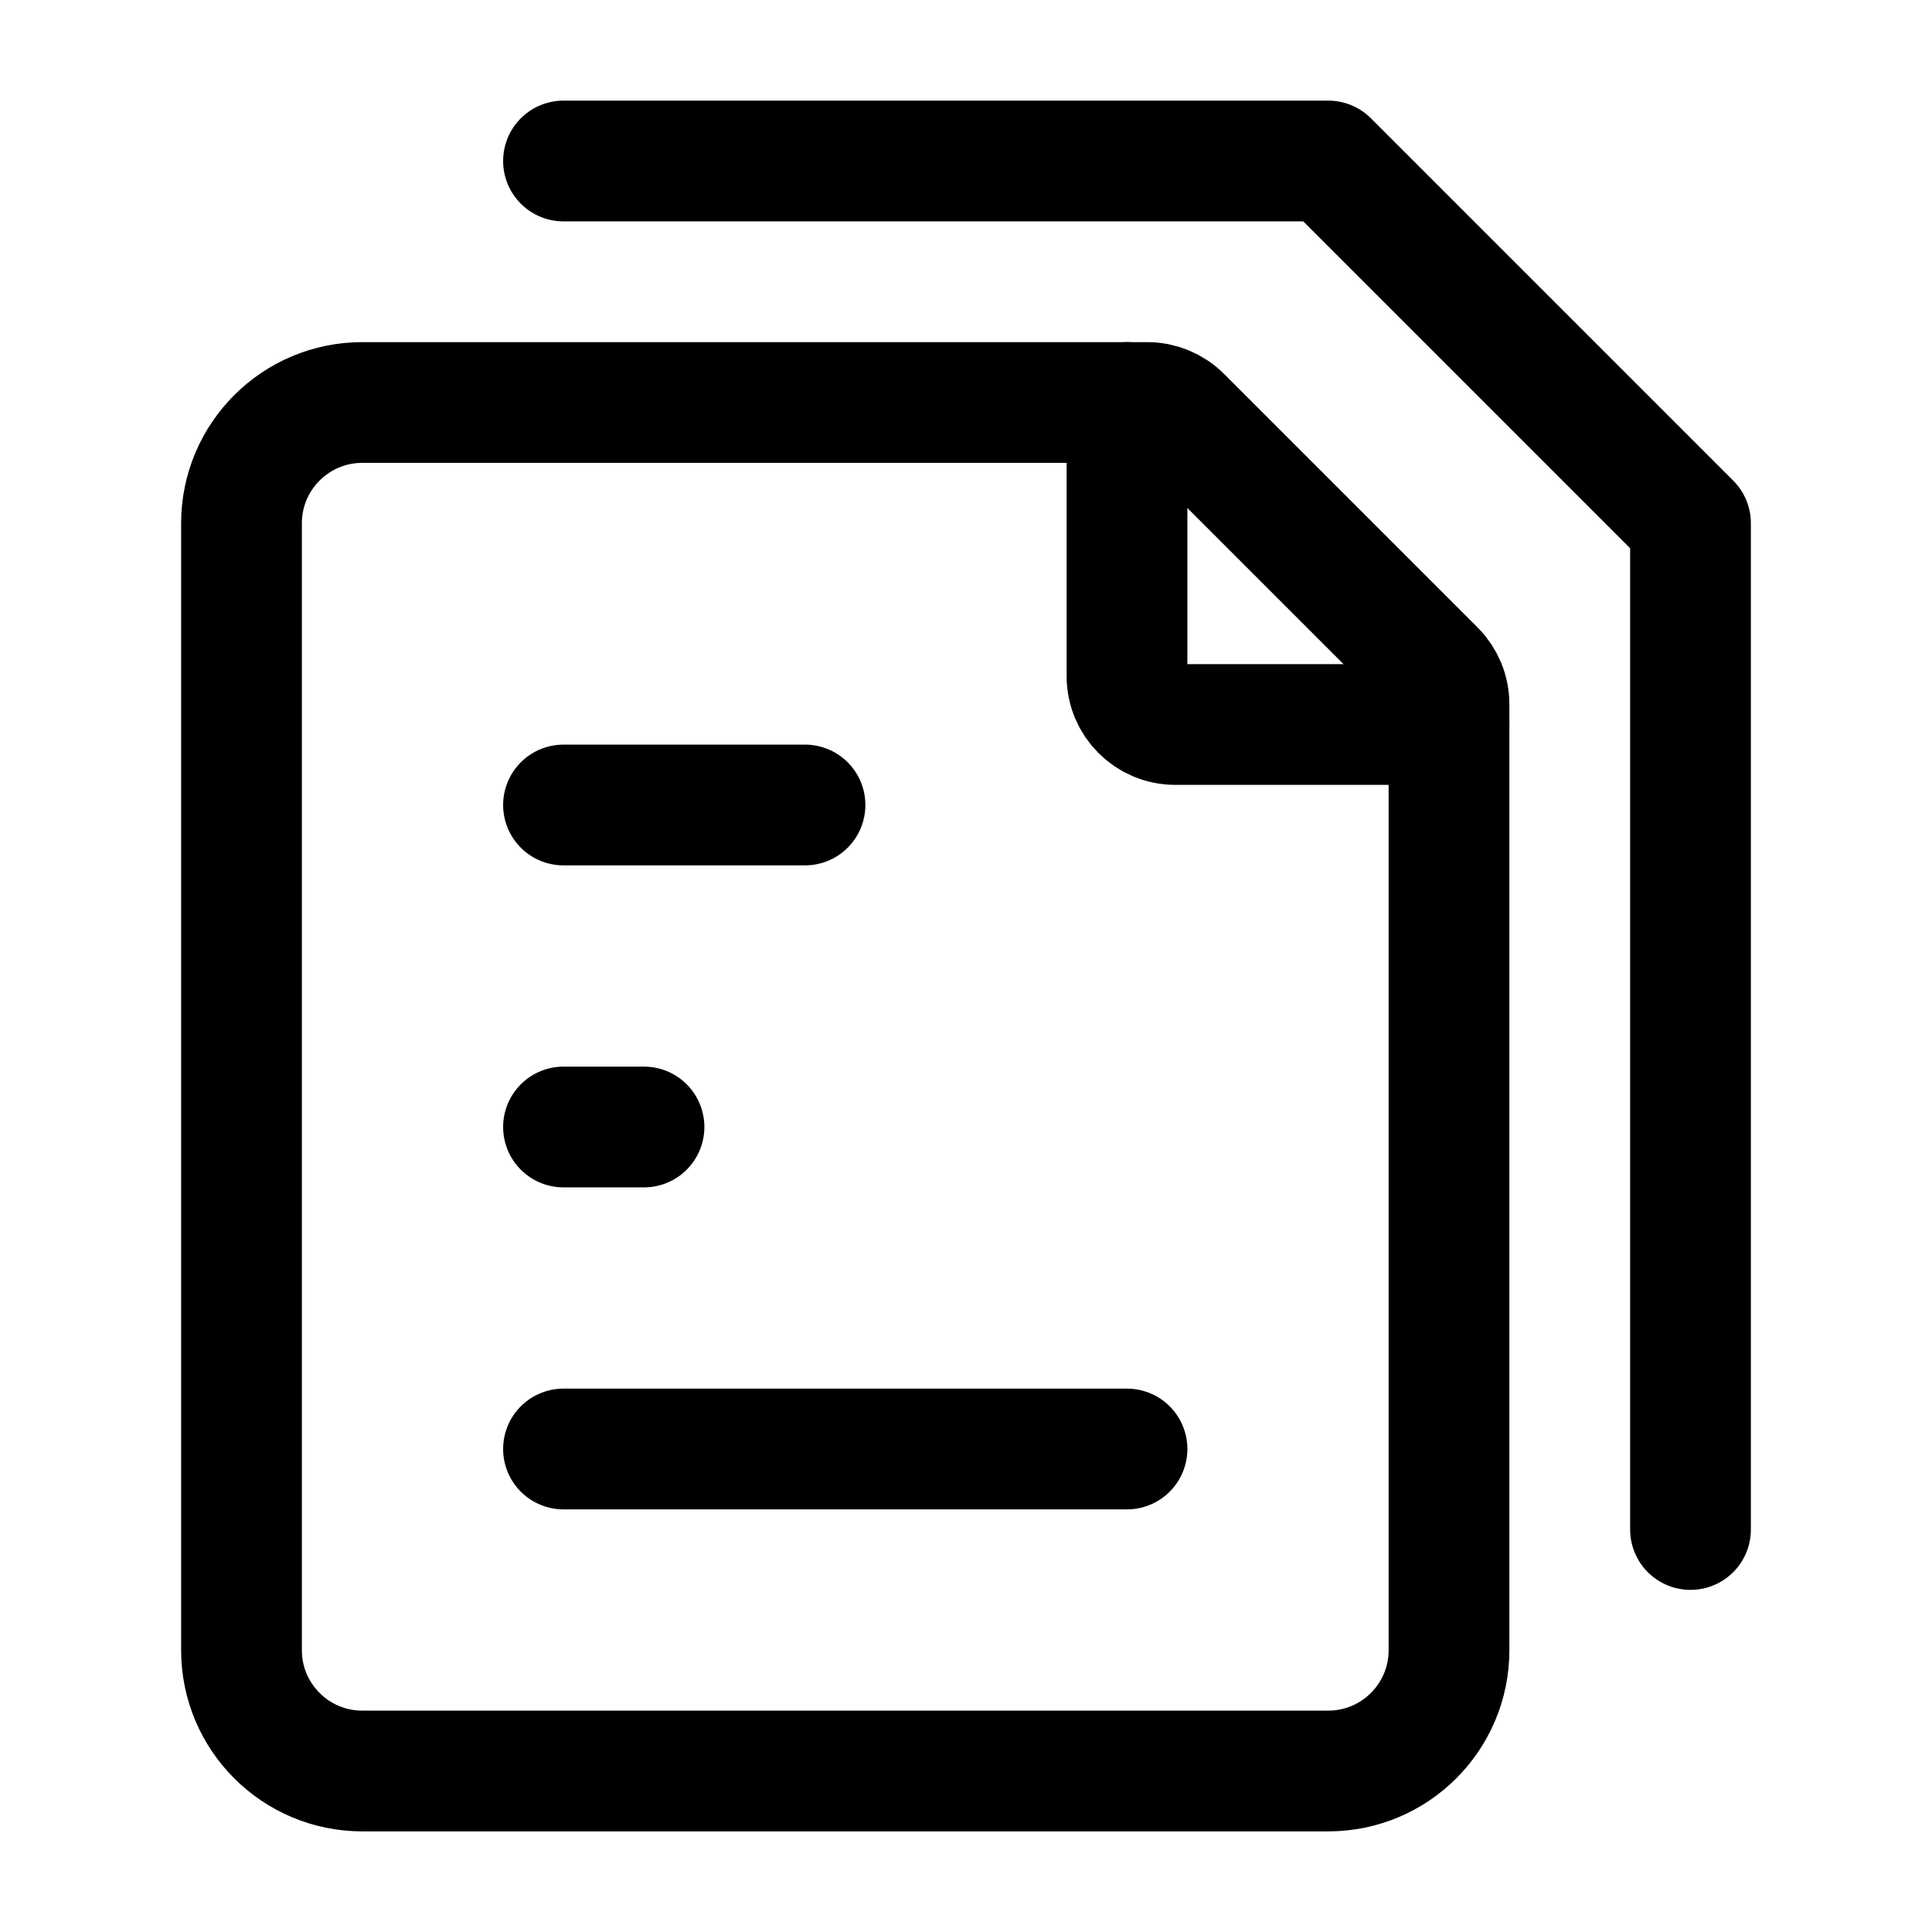
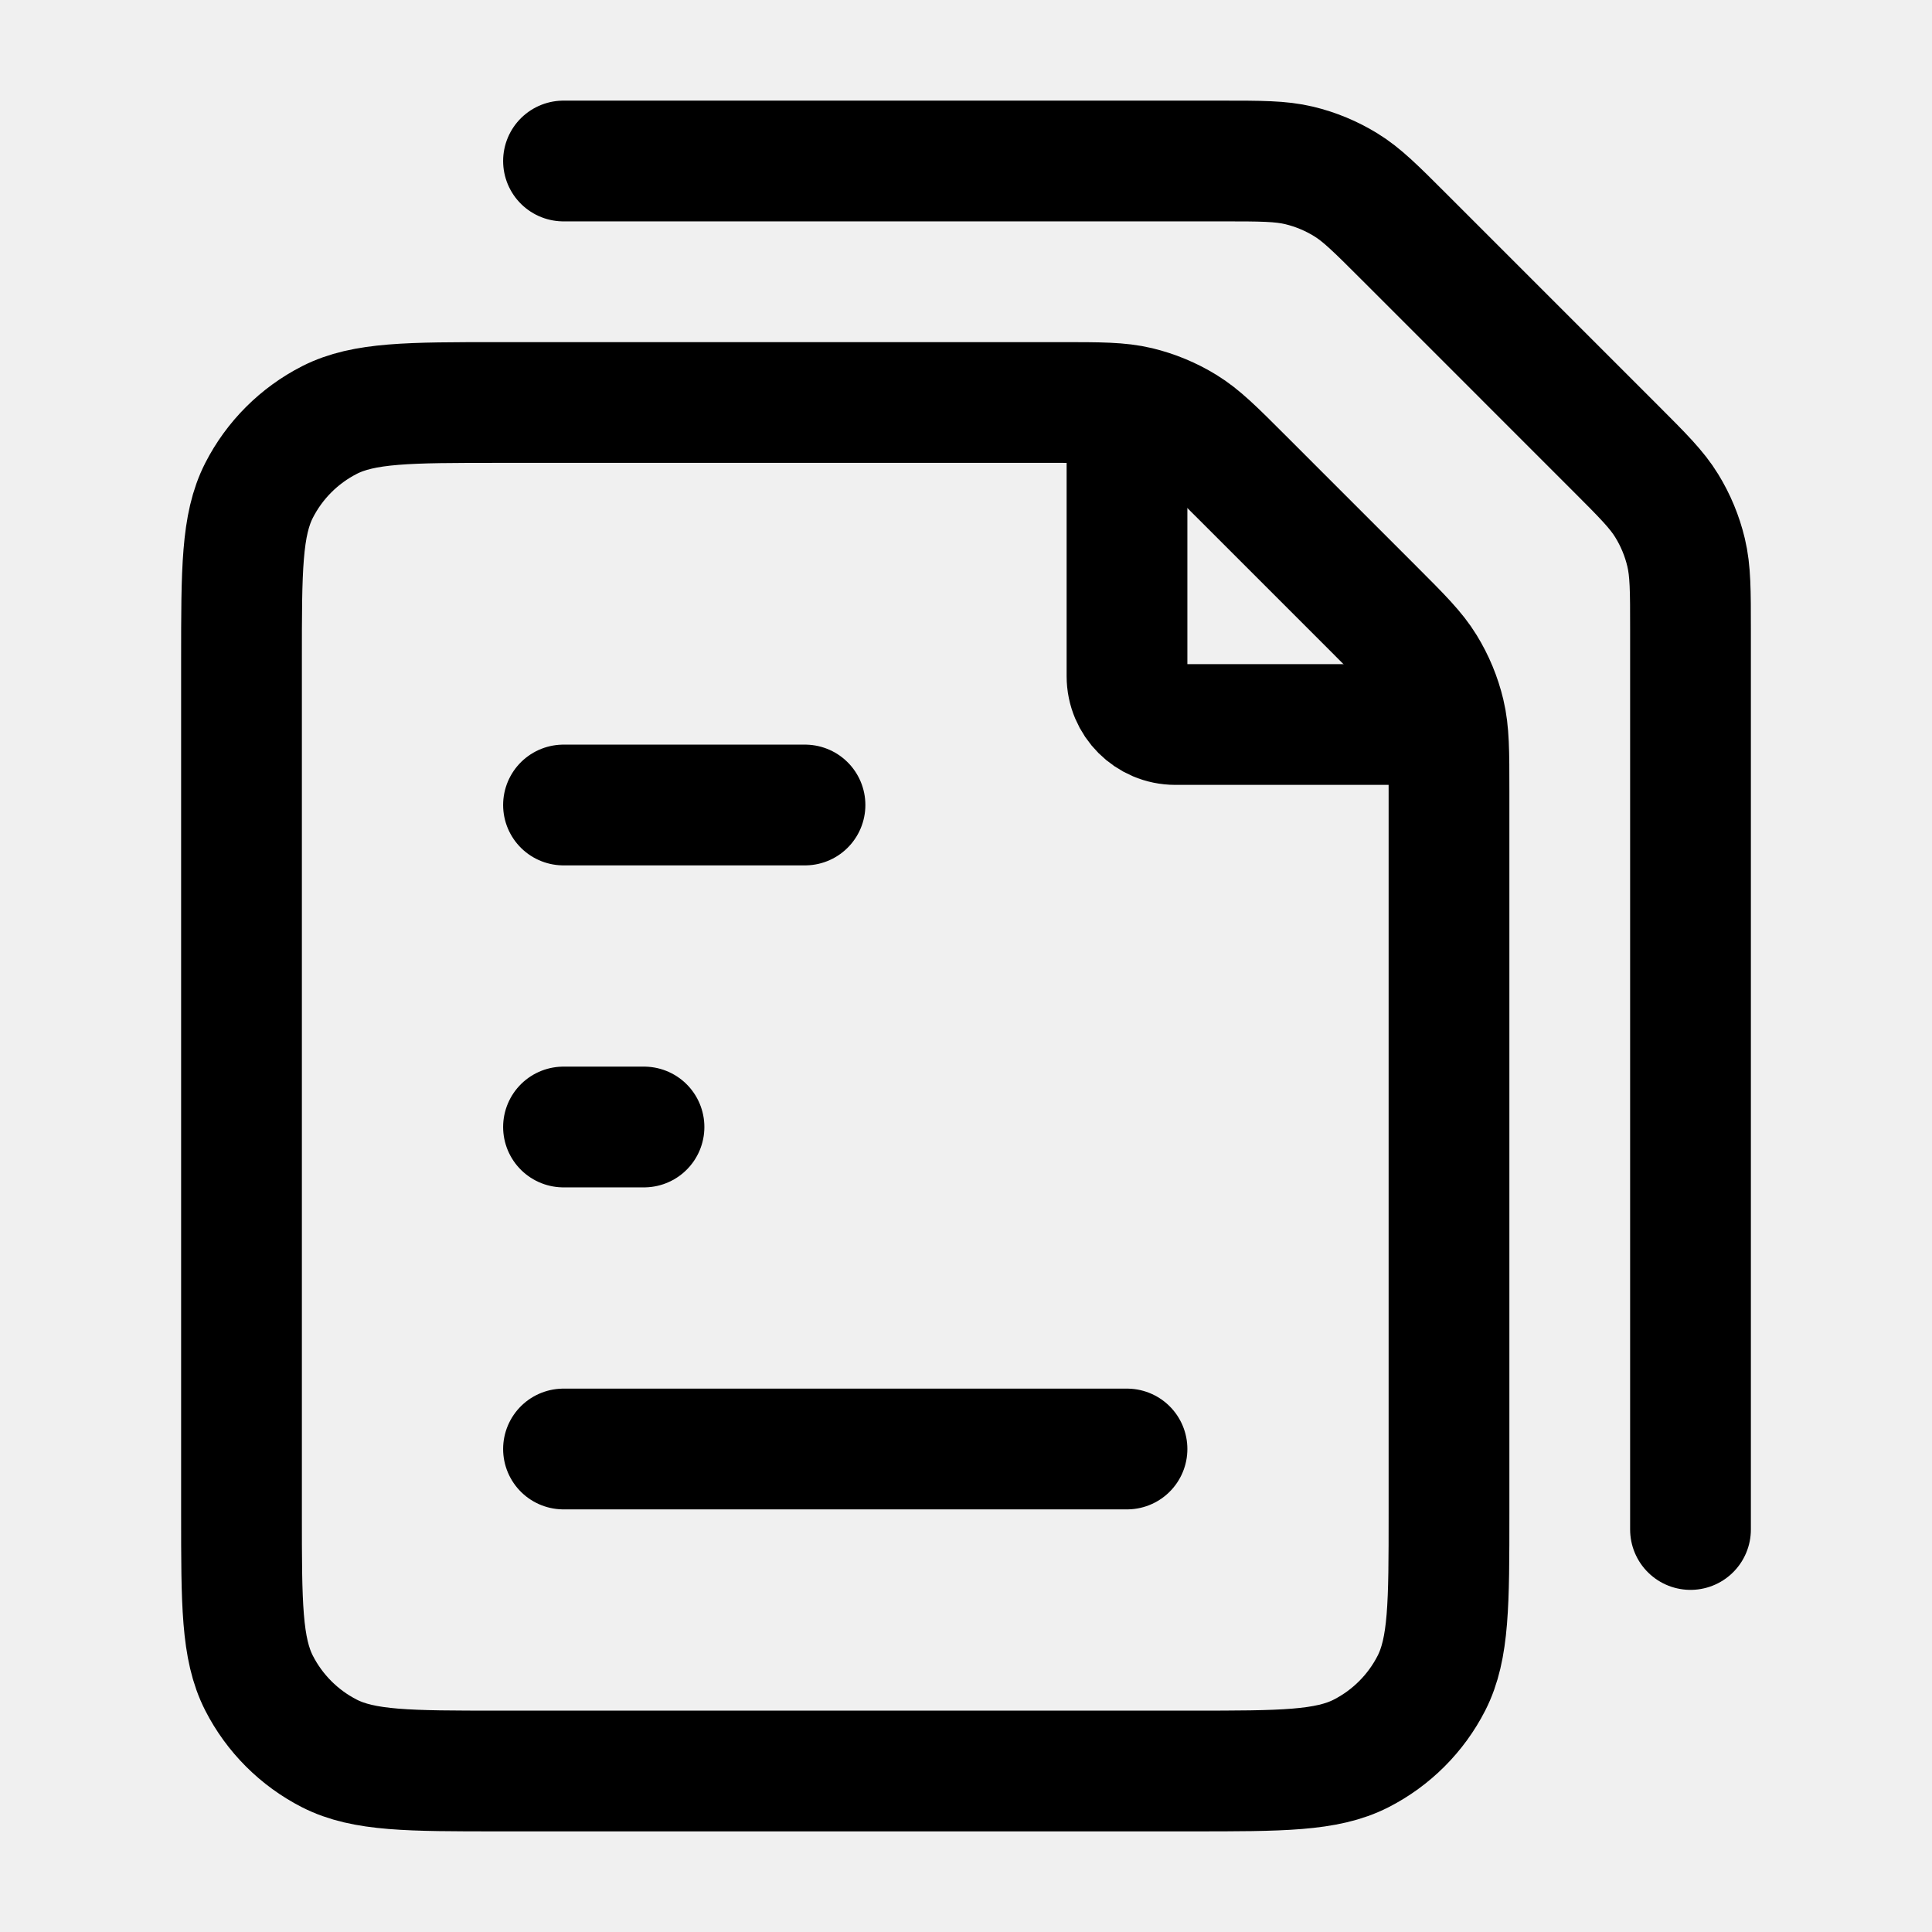
<svg xmlns="http://www.w3.org/2000/svg" width="24" height="24" viewBox="0 0 24 24" fill="none">
-   <rect width="24" height="24" fill="white" />
  <path d="M7 18H10.5H14" stroke="black" stroke-width="1.5" stroke-linecap="round" stroke-linejoin="round" />
  <path d="M7 14H7.5H8" stroke="black" stroke-width="1.5" stroke-linecap="round" stroke-linejoin="round" />
  <path d="M7 10H8.5H10" stroke="black" stroke-width="1.5" stroke-linecap="round" stroke-linejoin="round" />
-   <path d="M7 2H16.5L21 6.5V19" stroke="black" stroke-width="1.5" stroke-linecap="round" stroke-linejoin="round" />
-   <path d="M3 20.5V6.5C3 5.672 3.672 5 4.5 5H14.252C14.411 5 14.563 5.063 14.676 5.176L17.824 8.324C17.937 8.437 18 8.589 18 8.749V20.5C18 21.328 17.328 22 16.5 22H4.5C3.672 22 3 21.328 3 20.5Z" stroke="black" stroke-width="1.5" stroke-linecap="round" stroke-linejoin="round" />
-   <path d="M14 5V8.4C14 8.731 14.269 9 14.6 9H18" stroke="black" stroke-width="1.5" stroke-linecap="round" stroke-linejoin="round" />
+   <path d="M7 2L15.175 2C15.664 2 15.908 2 16.139 2.055C16.343 2.104 16.538 2.185 16.717 2.295C16.918 2.418 17.091 2.591 17.437 2.937L20.063 5.563C20.409 5.909 20.582 6.082 20.705 6.283C20.815 6.462 20.896 6.657 20.945 6.862C21 7.092 21 7.336 21 7.825V19" stroke="black" stroke-width="1.5" stroke-linecap="round" stroke-linejoin="round" />
+   <path d="M3 18.8V8.2C3 7.08 3 6.52 3.218 6.092C3.41 5.716 3.716 5.41 4.092 5.218C4.52 5 5.08 5 6.2 5H13.175C13.664 5 13.908 5 14.139 5.055C14.342 5.104 14.538 5.185 14.717 5.295C14.918 5.418 15.091 5.591 15.437 5.937L17.063 7.563C17.409 7.909 17.582 8.082 17.705 8.283C17.815 8.462 17.896 8.657 17.945 8.862C18 9.092 18 9.336 18 9.825V18.8C18 19.92 18 20.48 17.782 20.908C17.59 21.284 17.284 21.59 16.908 21.782C16.48 22 15.92 22 14.8 22H6.2C5.08 22 4.52 22 4.092 21.782C3.716 21.59 3.41 21.284 3.218 20.908C3 20.48 3 19.92 3 18.8Z" stroke="black" stroke-width="1.5" stroke-linecap="round" stroke-linejoin="round" />
+   <path d="M14 5.5V8.4C14 8.731 14.269 9 14.6 9H17.5" stroke="black" stroke-width="1.5" stroke-linecap="round" stroke-linejoin="round" />
</svg>
